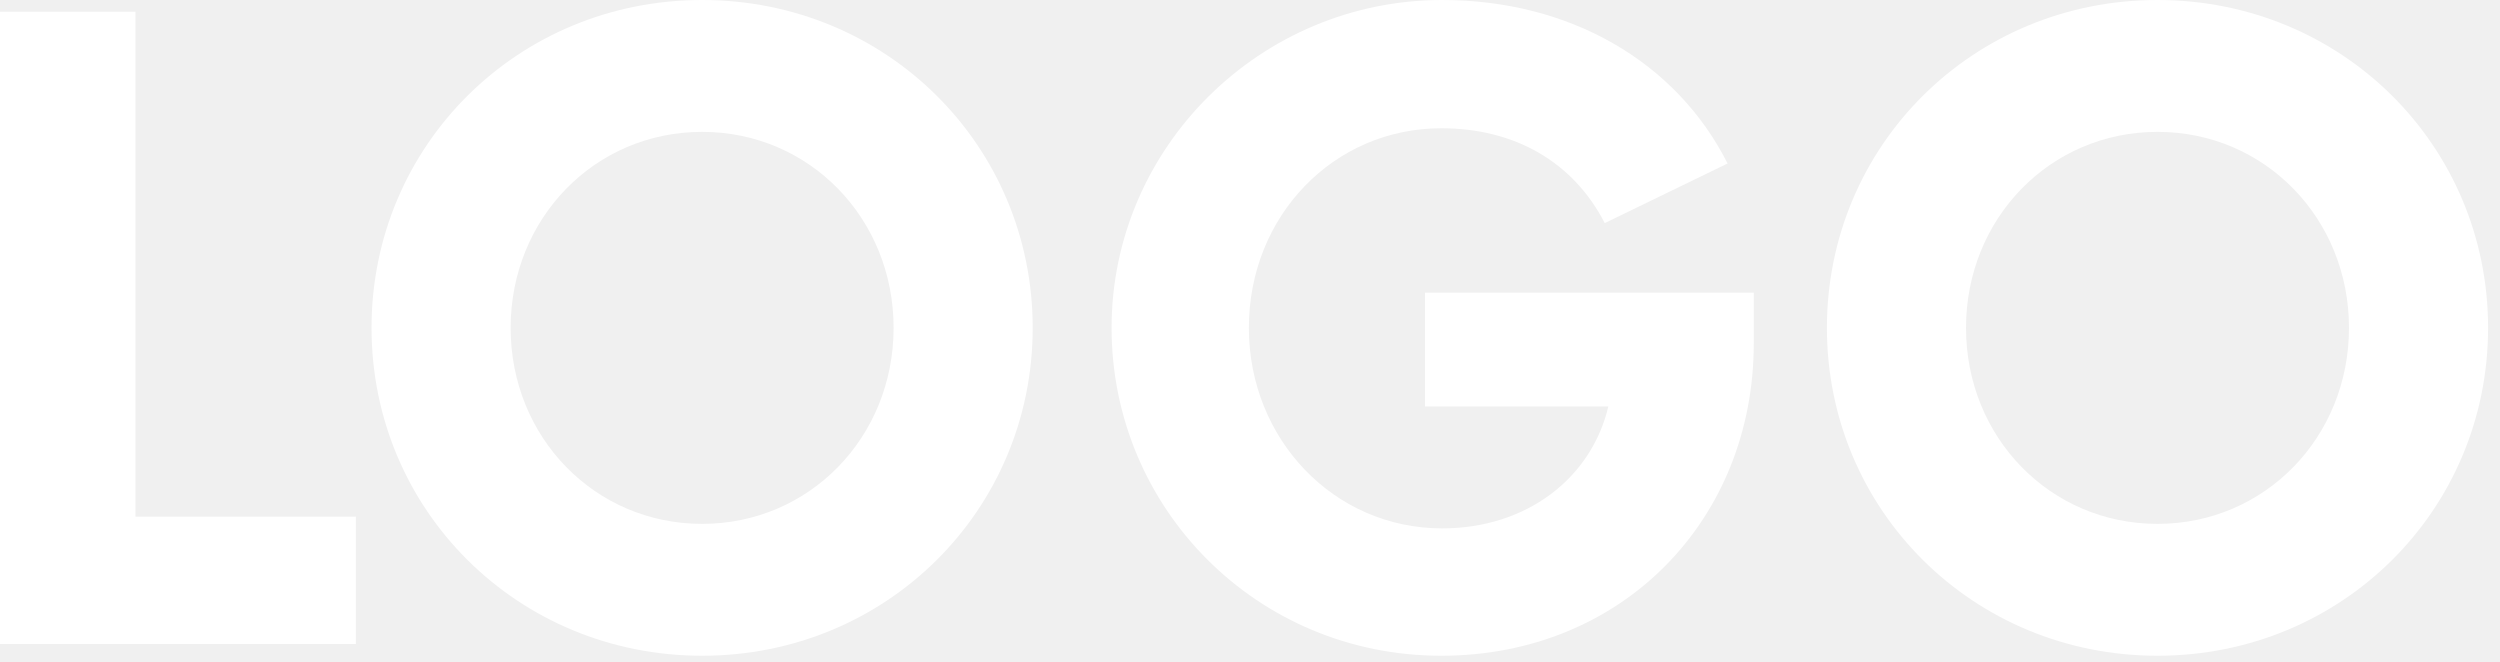
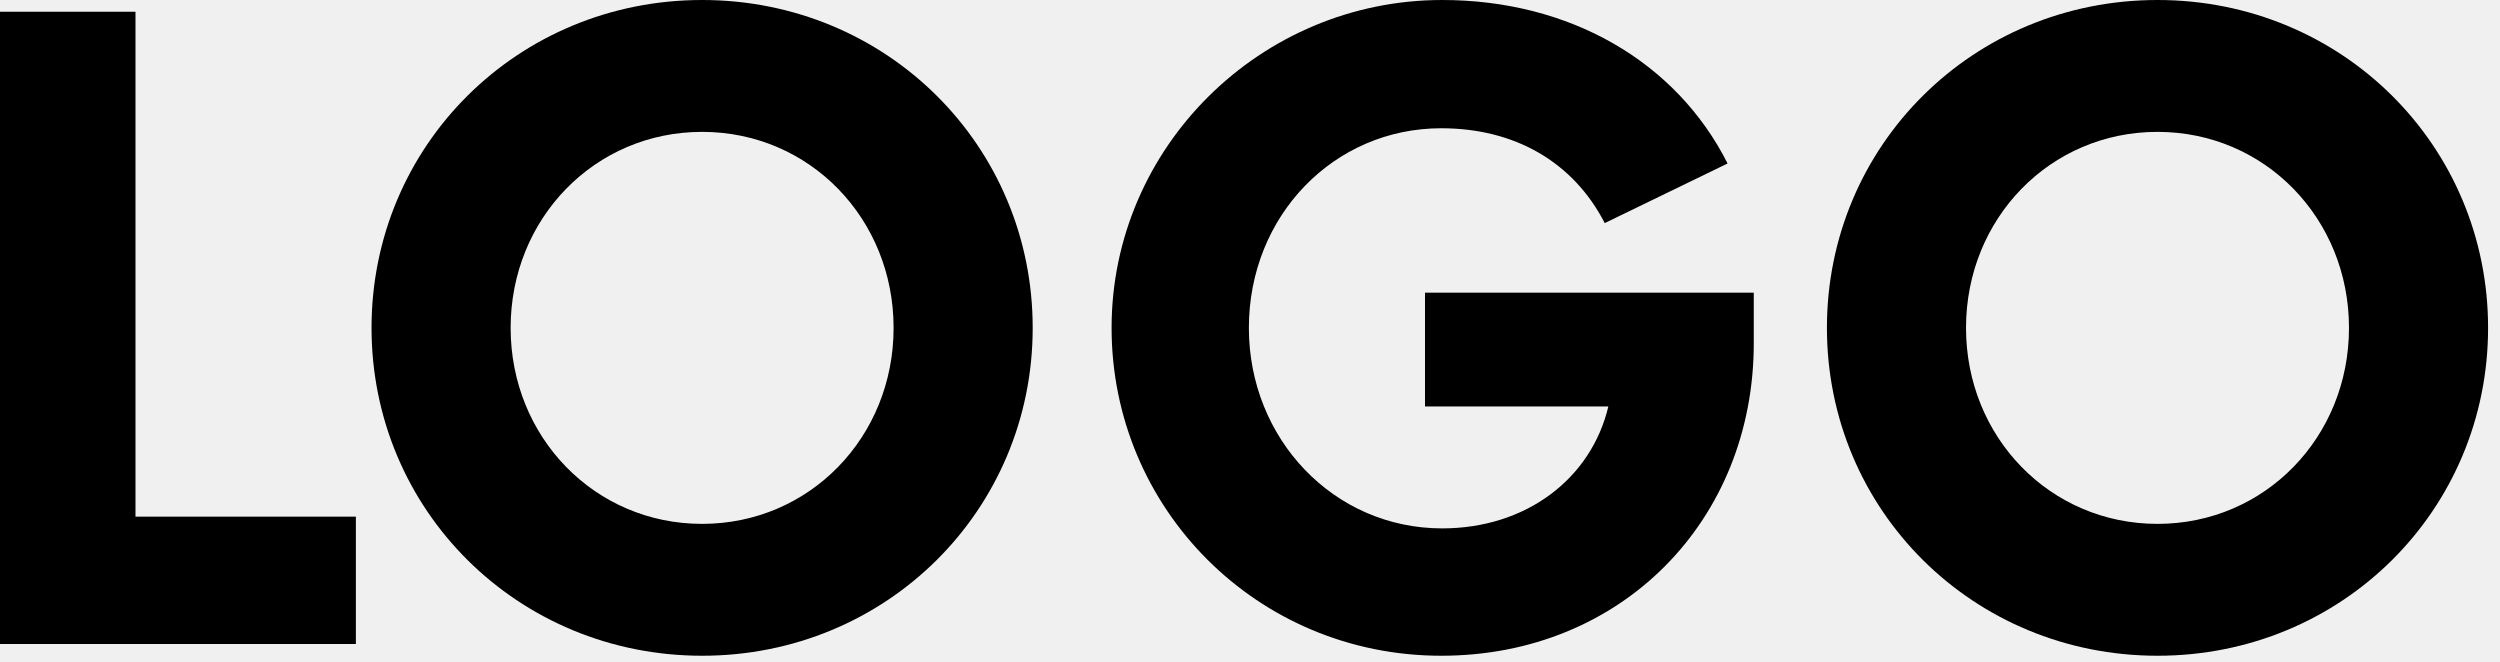
<svg xmlns="http://www.w3.org/2000/svg" width="155" height="41" viewBox="0 0 155 41" fill="none">
-   <path d="M0 0.728V39.928H22.064V32.032H8.4V0.728H0Z" fill="white" />
-   <path d="M64.027 20.328C64.027 9.016 54.955 0 43.531 0C32.107 0 23.035 9.016 23.035 20.328C23.035 31.64 32.107 40.656 43.531 40.656C54.955 40.656 64.027 31.64 64.027 20.328ZM55.403 20.328C55.403 27.104 50.195 32.48 43.531 32.48C36.867 32.48 31.659 27.104 31.659 20.328C31.659 13.552 36.867 8.176 43.531 8.176C50.195 8.176 55.403 13.552 55.403 20.328Z" fill="white" />
-   <path d="M107.11 10.136C103.918 3.808 97.31 0 89.414 0C78.158 0 68.918 9.128 68.918 20.328C68.918 31.528 77.934 40.656 89.358 40.656C100.558 40.656 108.734 32.256 108.734 21.28V18.144H88.35V25.2H99.718C98.654 29.68 94.622 32.76 89.414 32.76C82.694 32.76 77.43 27.216 77.43 20.328C77.43 13.384 82.694 7.952 89.358 7.952C93.894 7.952 97.534 10.024 99.494 13.832L107.11 10.136Z" fill="white" />
-   <path d="M154.261 20.328C154.261 9.016 145.189 0 133.765 0C122.341 0 113.269 9.016 113.269 20.328C113.269 31.64 122.341 40.656 133.765 40.656C145.189 40.656 154.261 31.64 154.261 20.328ZM145.637 20.328C145.637 27.104 140.429 32.48 133.765 32.48C127.101 32.48 121.893 27.104 121.893 20.328C121.893 13.552 127.101 8.176 133.765 8.176C140.429 8.176 145.637 13.552 145.637 20.328Z" fill="white" />
+   <path d="M0 0.728V39.928H22.064V32.032H8.4V0.728H0Z" fill="black" />
+   <path d="M64.027 20.328C64.027 9.016 54.955 0 43.531 0C32.107 0 23.035 9.016 23.035 20.328C23.035 31.64 32.107 40.656 43.531 40.656C54.955 40.656 64.027 31.64 64.027 20.328ZM55.403 20.328C55.403 27.104 50.195 32.48 43.531 32.48C36.867 32.48 31.659 27.104 31.659 20.328C31.659 13.552 36.867 8.176 43.531 8.176C50.195 8.176 55.403 13.552 55.403 20.328Z" fill="black" />
+   <path d="M107.11 10.136C103.918 3.808 97.31 0 89.414 0C78.158 0 68.918 9.128 68.918 20.328C68.918 31.528 77.934 40.656 89.358 40.656C100.558 40.656 108.734 32.256 108.734 21.28V18.144H88.35V25.2H99.718C98.654 29.68 94.622 32.76 89.414 32.76C82.694 32.76 77.43 27.216 77.43 20.328C77.43 13.384 82.694 7.952 89.358 7.952C93.894 7.952 97.534 10.024 99.494 13.832L107.11 10.136Z" fill="black" />
+   <path d="M154.261 20.328C154.261 9.016 145.189 0 133.765 0C122.341 0 113.269 9.016 113.269 20.328C113.269 31.64 122.341 40.656 133.765 40.656C145.189 40.656 154.261 31.64 154.261 20.328ZM145.637 20.328C145.637 27.104 140.429 32.48 133.765 32.48C127.101 32.48 121.893 27.104 121.893 20.328C121.893 13.552 127.101 8.176 133.765 8.176C140.429 8.176 145.637 13.552 145.637 20.328Z" fill="black" />
</svg>
